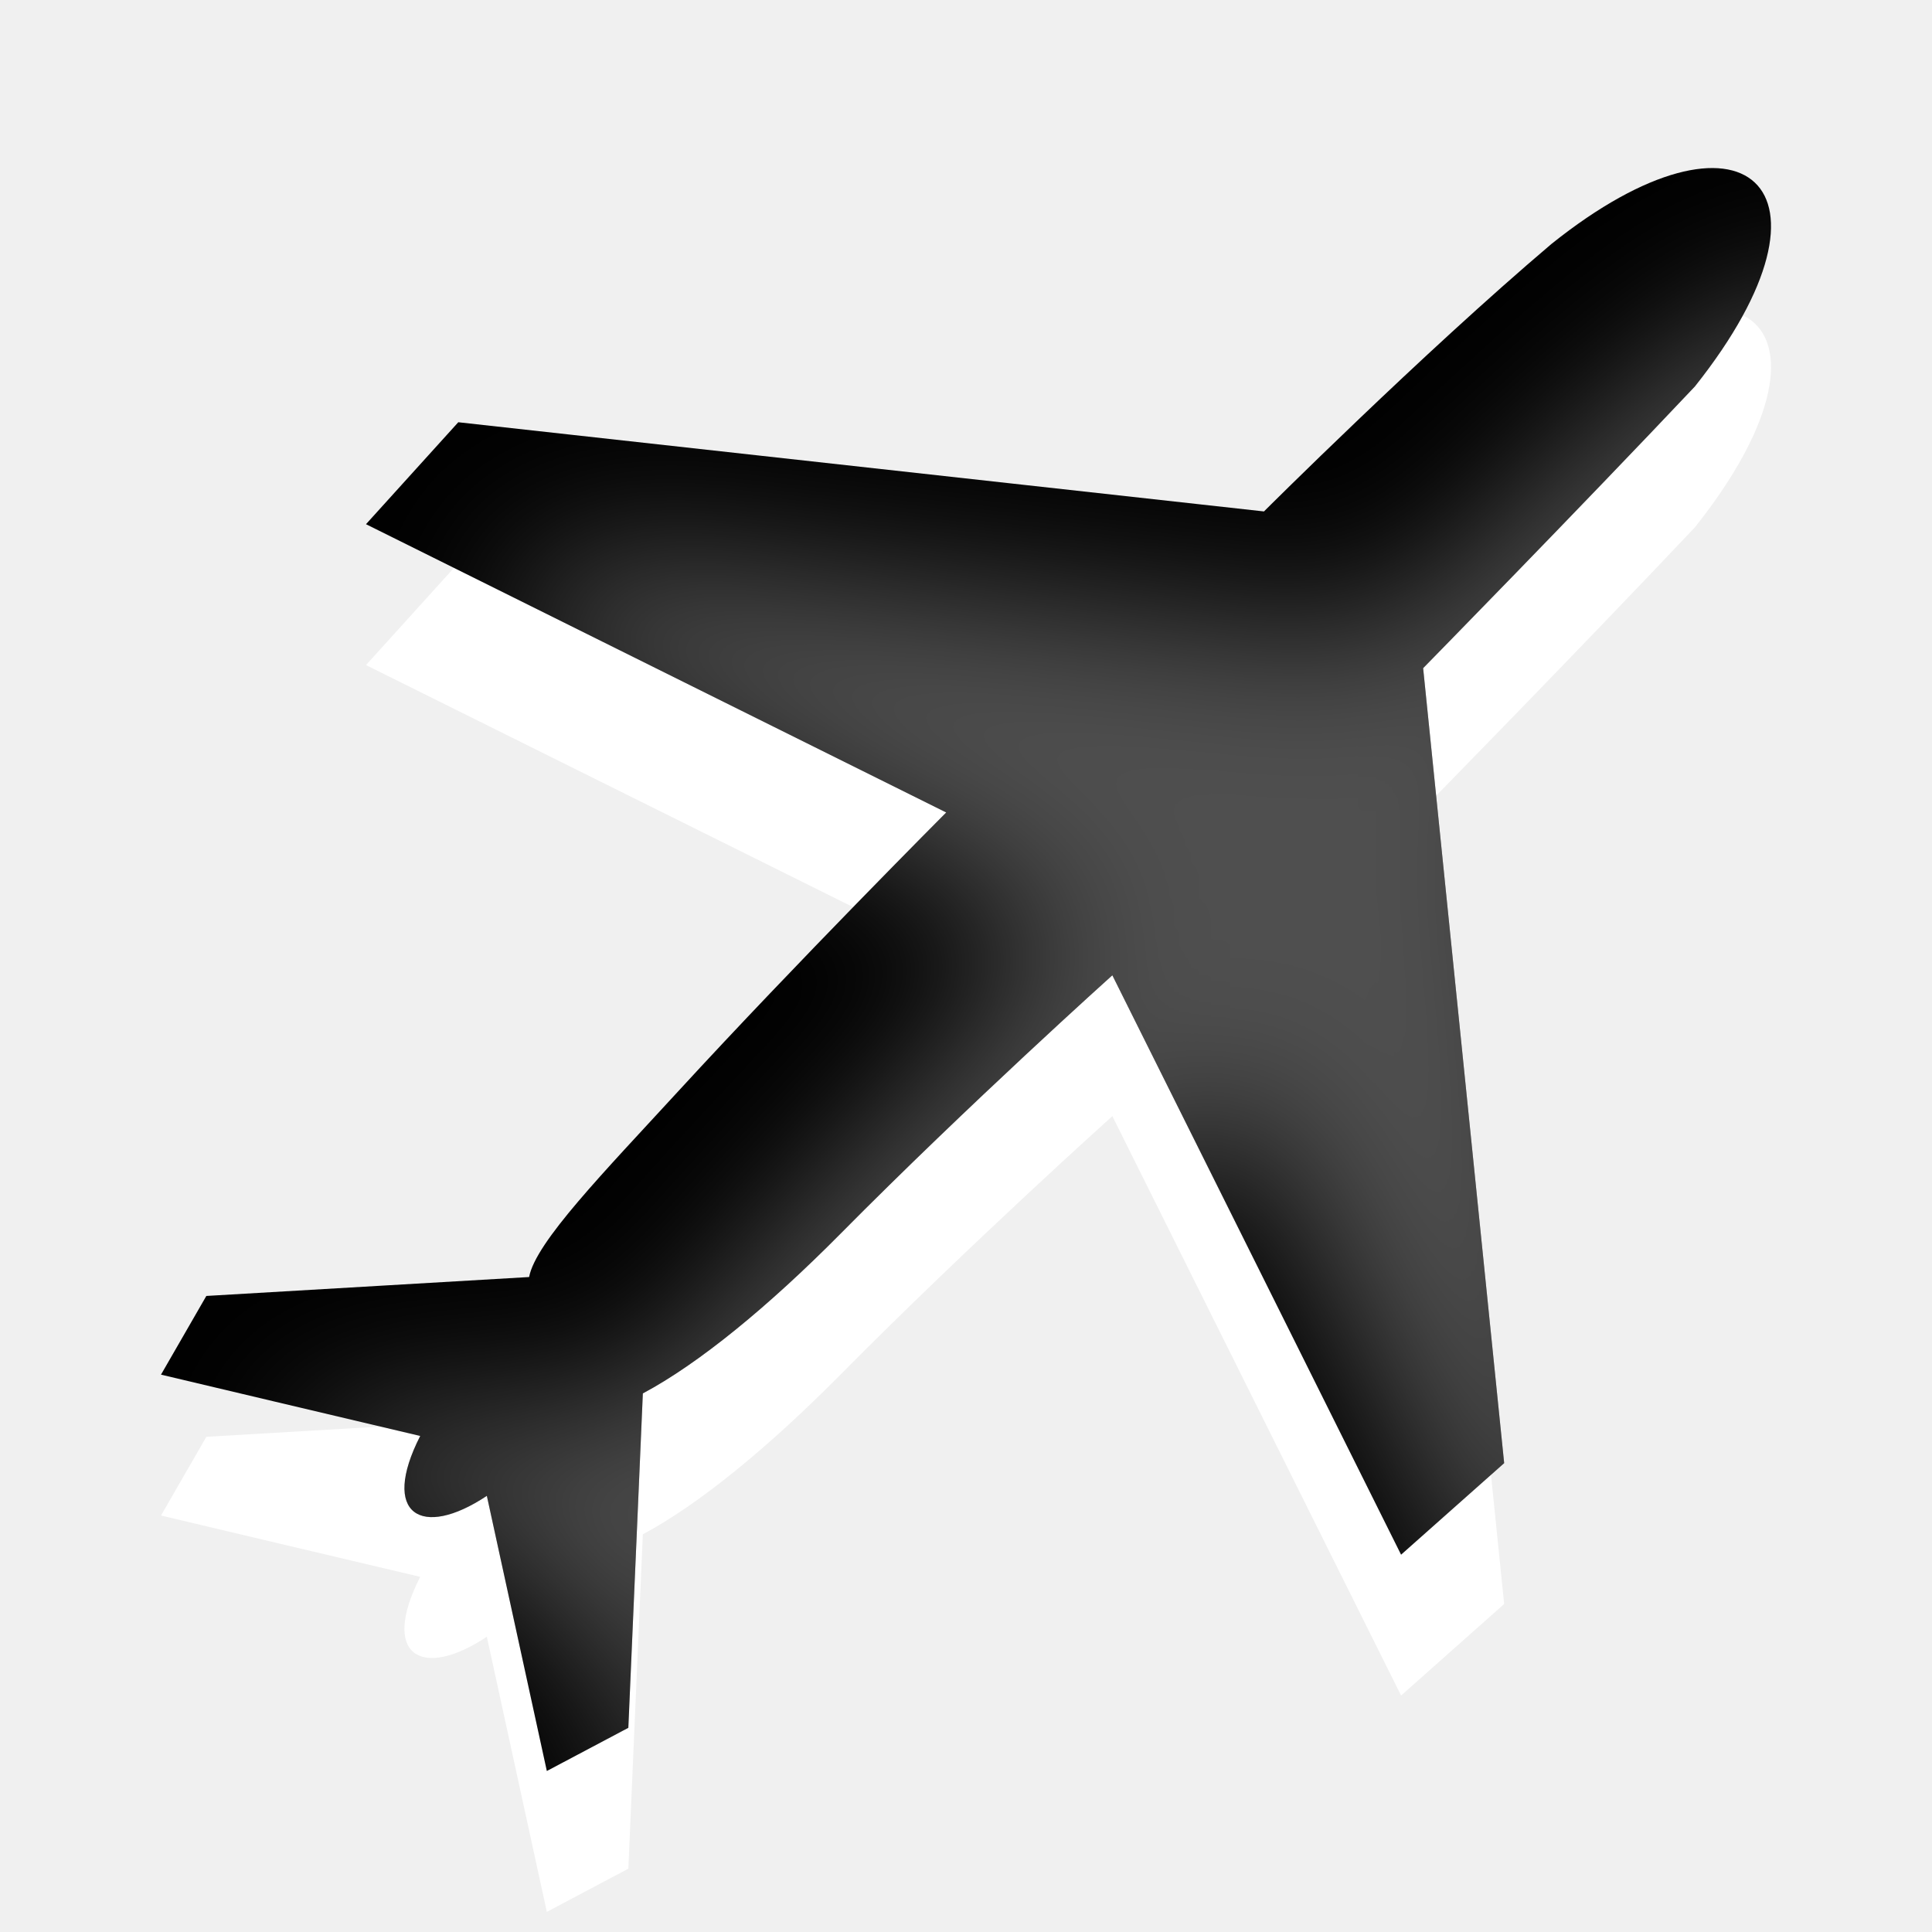
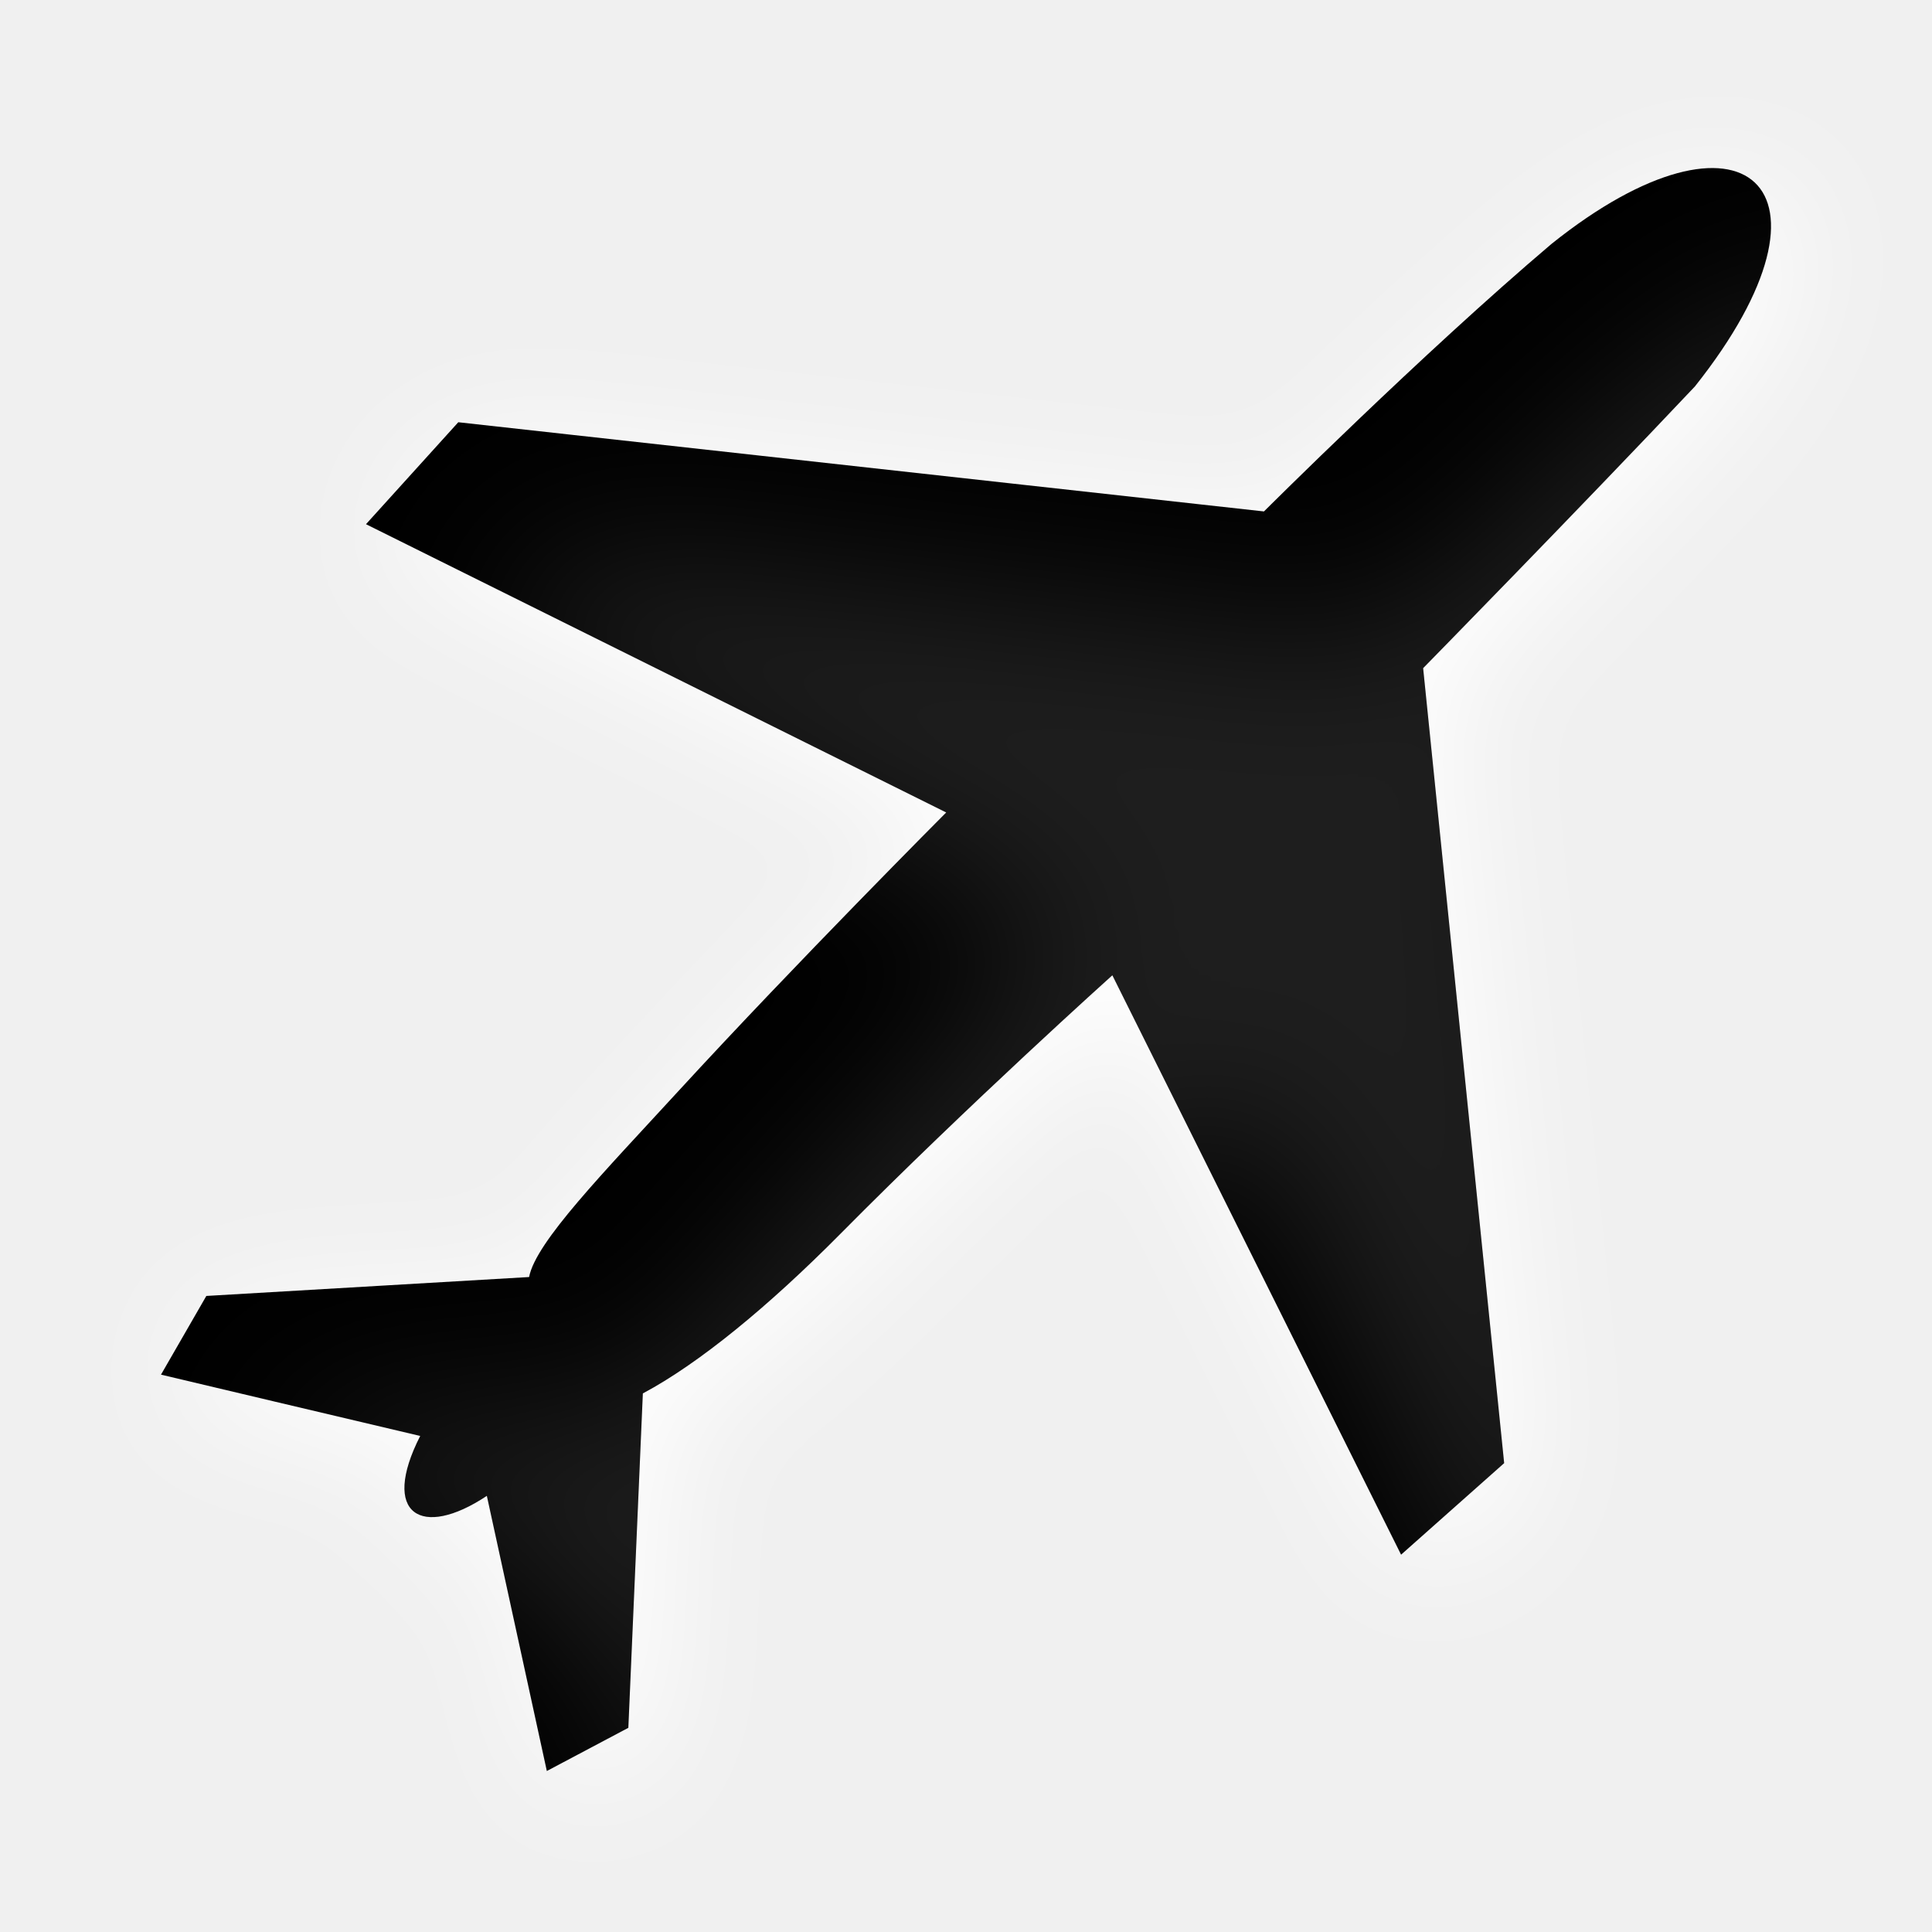
<svg xmlns="http://www.w3.org/2000/svg" xmlns:xlink="http://www.w3.org/1999/xlink" version="1.0" width="96" height="96" id="svg2408">
  <defs id="defs2410">
    <linearGradient gradientTransform="matrix(3.272827,0,0,3.270639,11.50854,9.351683)" gradientUnits="userSpaceOnUse" xlink:href="#standardGradient" id="linearGradient3100-2" y2="19.286" x2="10.559" y1="3.015" x1="10.559" />
    <linearGradient id="standardGradient">
      <stop offset="0" style="stop-color:#1e1e1e;stop-opacity:1" id="stop4283-9" />
      <stop offset="1" style="stop-color:#505050;stop-opacity:1" id="stop4285-8" />
    </linearGradient>
    <linearGradient gradientUnits="userSpaceOnUse" xlink:href="#linearGradient4115-2" id="linearGradient4163-3" y2="57.665" x2="127.416" y1="48.029" x1="47.998" />
    <linearGradient gradientUnits="userSpaceOnUse" xlink:href="#linearGradient4115-2" id="linearGradient4161-2" y2="60.29" x2="127.052" y1="48.029" x1="47.997" />
    <linearGradient gradientUnits="userSpaceOnUse" xlink:href="#linearGradient4115-2" id="linearGradient4159-8" y2="62.839" x2="126.673" y1="48.032" x1="48.055" />
    <linearGradient gradientUnits="userSpaceOnUse" xlink:href="#linearGradient4115-2" id="linearGradient4157-8" y2="66.233" x2="126.139" y1="48.047" x1="48.234" />
    <linearGradient gradientUnits="userSpaceOnUse" xlink:href="#linearGradient4047-2" id="linearGradient4113-5" y2="57.665" x2="127.416" y1="48.029" x1="47.998" />
    <linearGradient gradientUnits="userSpaceOnUse" xlink:href="#linearGradient4047-2" id="linearGradient4111-3" y2="60.29" x2="127.052" y1="48.029" x1="47.997" />
    <linearGradient gradientUnits="userSpaceOnUse" xlink:href="#linearGradient4047-2" id="linearGradient4109-3" y2="62.839" x2="126.673" y1="48.032" x1="48.055" />
    <linearGradient gradientUnits="userSpaceOnUse" xlink:href="#linearGradient4071-3" id="linearGradient4107-8" y2="66.233" x2="126.139" y1="48.047" x1="48.234" />
    <linearGradient gradientUnits="userSpaceOnUse" xlink:href="#linearGradient4047-2" id="linearGradient4095-8" y2="57.665" x2="127.416" y1="48.029" x1="47.998" />
    <linearGradient gradientUnits="userSpaceOnUse" xlink:href="#linearGradient4047-2" id="linearGradient4093-5" y2="60.29" x2="127.052" y1="48.029" x1="47.997" />
    <linearGradient gradientUnits="userSpaceOnUse" xlink:href="#linearGradient4047-2" id="linearGradient4091-0" y2="62.839" x2="126.673" y1="48.032" x1="48.055" />
    <linearGradient gradientUnits="userSpaceOnUse" xlink:href="#linearGradient4071-3" id="linearGradient4089-7" y2="66.233" x2="126.139" y1="48.047" x1="48.234" />
    <linearGradient gradientUnits="userSpaceOnUse" xlink:href="#linearGradient4115-2" id="linearGradient4121-6" y2="57.665" x2="127.416" y1="48.029" x1="47.998" />
    <linearGradient gradientUnits="userSpaceOnUse" xlink:href="#linearGradient4115-2" id="linearGradient4129-8" y2="60.29" x2="127.052" y1="48.029" x1="47.997" />
    <linearGradient gradientUnits="userSpaceOnUse" xlink:href="#linearGradient4115-2" id="linearGradient4137-7" y2="62.839" x2="126.673" y1="48.032" x1="48.055" />
    <linearGradient id="linearGradient4115-2">
      <stop offset="0" style="stop-color:#ffffff;stop-opacity:1" id="stop4117-3" />
      <stop offset="1" style="stop-color:#ffffff;stop-opacity:0" id="stop4119-6" />
    </linearGradient>
    <linearGradient gradientUnits="userSpaceOnUse" xlink:href="#linearGradient4115-2" id="linearGradient4145-0" y2="66.233" x2="126.139" y1="48.047" x1="48.234" />
    <linearGradient id="linearGradient3780-6-5">
      <stop offset="0" style="stop-color:#000000;stop-opacity:0" id="stop3782-4" />
      <stop offset="1" style="stop-color:#000000;stop-opacity:1" id="stop3784-9" />
    </linearGradient>
    <radialGradient gradientTransform="matrix(1,0,0,1.013812,-30,-0.6614091)" gradientUnits="userSpaceOnUse" xlink:href="#linearGradient3780-6-5" id="radialGradient5008" fy="47.887" fx="48.265" r="28.879" cy="47.887" cx="48.265" />
    <linearGradient id="linearGradient3796-9">
      <stop offset="0" style="stop-color:#ffffff;stop-opacity:0" id="stop3798-4" />
      <stop offset="1" style="stop-color:#ffffff;stop-opacity:1" id="stop3800-9" />
    </linearGradient>
    <radialGradient gradientTransform="matrix(1,0,0,0.9849591,-30,0.7159108)" gradientUnits="userSpaceOnUse" xlink:href="#linearGradient3796-9" id="radialGradient3814-9" fy="47.598" fx="48.41" r="30.64" cy="47.598" cx="48.41" />
    <linearGradient gradientUnits="userSpaceOnUse" xlink:href="#linearGradient4047-2" id="linearGradient4053-2" y2="57.665" x2="127.416" y1="48.029" x1="47.998" />
    <linearGradient gradientUnits="userSpaceOnUse" xlink:href="#linearGradient4047-2" id="linearGradient4061-6" y2="60.29" x2="127.052" y1="48.029" x1="47.997" />
    <linearGradient id="linearGradient4047-2">
      <stop offset="0" style="stop-color:#000000;stop-opacity:1" id="stop4049-0" />
      <stop offset="1" style="stop-color:#000000;stop-opacity:0" id="stop4051-5" />
    </linearGradient>
    <linearGradient gradientUnits="userSpaceOnUse" xlink:href="#linearGradient4047-2" id="linearGradient4069-9" y2="62.839" x2="126.673" y1="48.032" x1="48.055" />
    <linearGradient id="linearGradient4071-3">
      <stop offset="0" style="stop-color:#000000;stop-opacity:1" id="stop4073-8" />
      <stop offset="1" style="stop-color:#000000;stop-opacity:0" id="stop4075-4" />
    </linearGradient>
    <linearGradient gradientUnits="userSpaceOnUse" xlink:href="#linearGradient4071-3" id="linearGradient4077-0" y2="66.233" x2="126.139" y1="48.047" x1="48.234" />
    <linearGradient gradientUnits="userSpaceOnUse" xlink:href="#linearGradient4081" id="linearGradient3161" y2="5.988" x2="48" y1="90" x1="48" />
    <linearGradient id="linearGradient4081">
      <stop offset="0" style="stop-color:#8c8c8c;stop-opacity:1" id="stop4083" />
      <stop offset="1" style="stop-color:#dcdcdc;stop-opacity:1" id="stop4085" />
    </linearGradient>
    <linearGradient spreadMethod="reflect" gradientUnits="userSpaceOnUse" xlink:href="#linearGradient3892" id="linearGradient3228" y2="88" x2="48" y1="88" x1="90" />
    <linearGradient id="linearGradient3892">
      <stop offset="0" style="stop-color:#000000;stop-opacity:0.588" id="stop3894" />
      <stop offset="0.118" style="stop-color:#000000;stop-opacity:0.471" id="stop3896" />
      <stop offset="0.238" style="stop-color:#000000;stop-opacity:0.392" id="stop3898" />
      <stop offset="1" style="stop-color:#000000;stop-opacity:0.314" id="stop3900" />
    </linearGradient>
    <linearGradient spreadMethod="reflect" gradientUnits="userSpaceOnUse" xlink:href="#linearGradient4384" id="linearGradient4429" y2="82.455" x2="112.124" y1="82" x1="48" />
    <linearGradient gradientTransform="matrix(1,0,0,-1,0,92)" gradientUnits="userSpaceOnUse" xlink:href="#linearGradient4384" id="linearGradient4390" y2="-40" x2="48" y1="88" x1="48" />
    <radialGradient gradientTransform="matrix(1,-6.7114942e-8,8.4282233e-8,1.255789,110,-24.50559)" gradientUnits="userSpaceOnUse" xlink:href="#linearGradient4367" id="radialGradient4375" fy="87.792" fx="48" r="42" cy="87.792" cx="48" />
    <linearGradient gradientTransform="matrix(1.02381,0,0,1.011905,-1.142857,-98.07143)" gradientUnits="userSpaceOnUse" xlink:href="#ButtonShadow-0" id="linearGradient3026" y2="90.239" x2="32.251" y1="6.132" x1="32.251" />
    <linearGradient gradientTransform="translate(0,-97)" gradientUnits="userSpaceOnUse" xlink:href="#ButtonShadow-0" id="linearGradient3721" y2="90.239" x2="32.251" y1="6.132" x1="32.251" />
    <linearGradient gradientTransform="matrix(1.02381,0,0,1.011905,-1.142857,-98.07143)" gradientUnits="userSpaceOnUse" xlink:href="#ButtonShadow-0" id="linearGradient3725" y2="90.239" x2="32.251" y1="6.132" x1="32.251" />
    <linearGradient gradientTransform="matrix(1.02381,0,0,1.011905,-1.142857,-98.07143)" gradientUnits="userSpaceOnUse" xlink:href="#ButtonShadow-0" id="linearGradient3772" y2="90.239" x2="32.251" y1="6.132" x1="32.251" />
    <linearGradient gradientTransform="matrix(1.02381,0,0,1.011905,-1.142857,-98.07143)" gradientUnits="userSpaceOnUse" xlink:href="#ButtonShadow-0" id="linearGradient3780" y2="90.239" x2="32.251" y1="6.132" x1="32.251" />
    <linearGradient gradientTransform="matrix(1.005865,0,0,0.994169,100,0)" gradientUnits="userSpaceOnUse" id="ButtonShadow-0" y2="7.017" x2="45.448" y1="92.54" x1="45.448">
      <stop offset="0" style="stop-color:#000000;stop-opacity:1" id="stop3750-8" />
      <stop offset="1" style="stop-color:#000000;stop-opacity:0.588" id="stop3752-5" />
    </linearGradient>
    <linearGradient gradientUnits="userSpaceOnUse" xlink:href="#linearGradient3737-2" id="linearGradient3613-7" y2="138.661" x2="48" y1="20.221" x1="48" />
    <linearGradient id="linearGradient3737-2">
      <stop offset="0" style="stop-color:#ffffff;stop-opacity:1" id="stop3739-2" />
      <stop offset="1" style="stop-color:#ffffff;stop-opacity:0" id="stop3741-2" />
    </linearGradient>
    <linearGradient gradientTransform="scale(1.005865,0.994169)" gradientUnits="userSpaceOnUse" id="ButtonShadow-44" y2="7.017" x2="45.448" y1="92.54" x1="45.448">
      <stop offset="0" style="stop-color:#000000;stop-opacity:1" id="stop3750-4" />
      <stop offset="1" style="stop-color:#000000;stop-opacity:0.588" id="stop3752-9" />
    </linearGradient>
    <linearGradient id="linearGradient4367">
      <stop offset="0" style="stop-color:#ffffff;stop-opacity:0.718" id="stop4369" />
      <stop offset="1" style="stop-color:#ffffff;stop-opacity:1" id="stop4371" />
    </linearGradient>
    <linearGradient id="linearGradient4384">
      <stop offset="0" style="stop-color:#ffffff;stop-opacity:1" id="stop4386" />
      <stop offset="1" style="stop-color:#ffffff;stop-opacity:0" id="stop4388" />
    </linearGradient>
    <filter id="filter4926-8-3" color-interpolation-filters="sRGB" x="-0.23" y="-0.29" width="1.24" height="1.3">
      <feGaussianBlur id="feGaussianBlur4928-2-9" stdDeviation="4" result="result8" />
      <feOffset id="feOffset4930-8-9" dx="6" dy="6" result="result11" />
      <feComposite id="feComposite4932-3-6" in2="result11" result="result6" in="SourceGraphic" operator="in" />
      <feFlood id="feFlood4934-0-5" result="result10" in="result6" flood-opacity="1" flood-color="rgb(0,0,0)" />
      <feBlend id="feBlend4936-6-6" in2="result10" mode="normal" in="result6" result="result12" />
      <feComposite id="feComposite4938-0-3" in2="SourceGraphic" result="result2" operator="in" />
    </filter>
+     <filter id="filter8830">
+       <feGaussianBlur stdDeviation="3" id="feGaussianBlur8832" />
+     </filter>
  </defs>
  <g id="layer13" style="display:none">
-     <rect style="fill:#919191;fill-opacity:1;stroke:none" id="rect5201" width="96" height="96" x="0" y="0" />
+     <rect style="fill:#444444;fill-opacity:1;stroke:none" id="rect5201" width="96" height="96" x="0" y="0" />
+   </g>
+   <g id="layer2">
+     <path style="fill:#ffffff;fill-opacity:1;stroke:none;display:inline;filter:url(#filter8830)" d="m 19.186,27.047 4.586,-5.066 40.034,4.432 c 0,0 7.853,-7.839 14.287,-13.293 9.538,-7.643 15.025,-2.85 7.124,7.084 -5.865,6.209 -13.502,13.996 -13.502,13.996 l 4.026,39.502 -5.122,4.549 -14.347,-28.79 c 0,0 -7.115,6.387 -13.515,12.849 -3.583,3.618 -7.038,6.449 -9.814,7.928 L 32.222,86.854 28.172,89 25.191,75.328 c -3.252,2.163 -5.301,0.929 -3.311,-2.976 C 19.906,71.892 9,69.305 9,69.305 l 2.253,-3.91 16.038,-0.94 c 0.325,-1.734 3.681,-5.171 7.426,-9.248 5.865,-6.384 13.3,-13.836 13.3,-13.836 z" id="path4529-0" />
  </g>
  <g id="layer7" style="display:inline">
-     <path style="fill:#ffffff;fill-opacity:1;stroke:none;display:inline" d="m 18.186,33.047 4.586,-5.066 40.034,4.432 c 0,0 7.853,-7.839 14.287,-13.293 9.538,-7.643 15.025,-2.85 7.124,7.084 -5.865,6.209 -13.502,13.996 -13.502,13.996 l 4.026,39.502 -5.122,4.549 -14.347,-28.79 c 0,0 -7.115,6.387 -13.515,12.849 -3.583,3.618 -7.038,6.449 -9.814,7.928 L 31.222,92.854 27.172,95 24.191,81.328 c -3.252,2.163 -5.301,0.929 -3.311,-2.976 C 18.906,77.892 8,75.305 8,75.305 l 2.253,-3.91 16.038,-0.94 c 0.325,-1.734 3.681,-5.171 7.426,-9.248 5.865,-6.384 13.3,-13.836 13.3,-13.836 z" id="path4529-0" />
-     <path style="fill:#4f4f4f;fill-opacity:1;stroke:none;filter:url(#filter4926-8-3)" d="m 18.186,26.047 4.586,-5.066 40.034,4.432 c 0,0 7.853,-7.839 14.287,-13.293 9.538,-7.643 15.025,-2.85 7.124,7.084 -5.865,6.209 -13.502,13.996 -13.502,13.996 l 4.026,39.502 -5.122,4.549 -14.347,-28.79 c 0,0 -7.115,6.387 -13.515,12.849 -3.583,3.618 -7.038,6.449 -9.814,7.928 L 31.222,85.854 27.172,88 24.191,74.328 c -3.252,2.163 -5.301,0.929 -3.311,-2.976 C 18.906,70.892 8,68.305 8,68.305 l 2.253,-3.91 16.038,-0.94 c 0.325,-1.734 3.681,-5.171 7.426,-9.248 5.865,-6.384 13.3,-13.836 13.3,-13.836 z" id="path4529" />
+     <path style="fill:#1e1e1e;fill-opacity:1;stroke:none;filter:url(#filter4926-8-3)" d="m 18.186,26.047 4.586,-5.066 40.034,4.432 c 0,0 7.853,-7.839 14.287,-13.293 9.538,-7.643 15.025,-2.85 7.124,7.084 -5.865,6.209 -13.502,13.996 -13.502,13.996 l 4.026,39.502 -5.122,4.549 -14.347,-28.79 c 0,0 -7.115,6.387 -13.515,12.849 -3.583,3.618 -7.038,6.449 -9.814,7.928 L 31.222,85.854 27.172,88 24.191,74.328 c -3.252,2.163 -5.301,0.929 -3.311,-2.976 C 18.906,70.892 8,68.305 8,68.305 l 2.253,-3.91 16.038,-0.94 c 0.325,-1.734 3.681,-5.171 7.426,-9.248 5.865,-6.384 13.3,-13.836 13.3,-13.836 z" id="path4529" />
  </g>
</svg>
